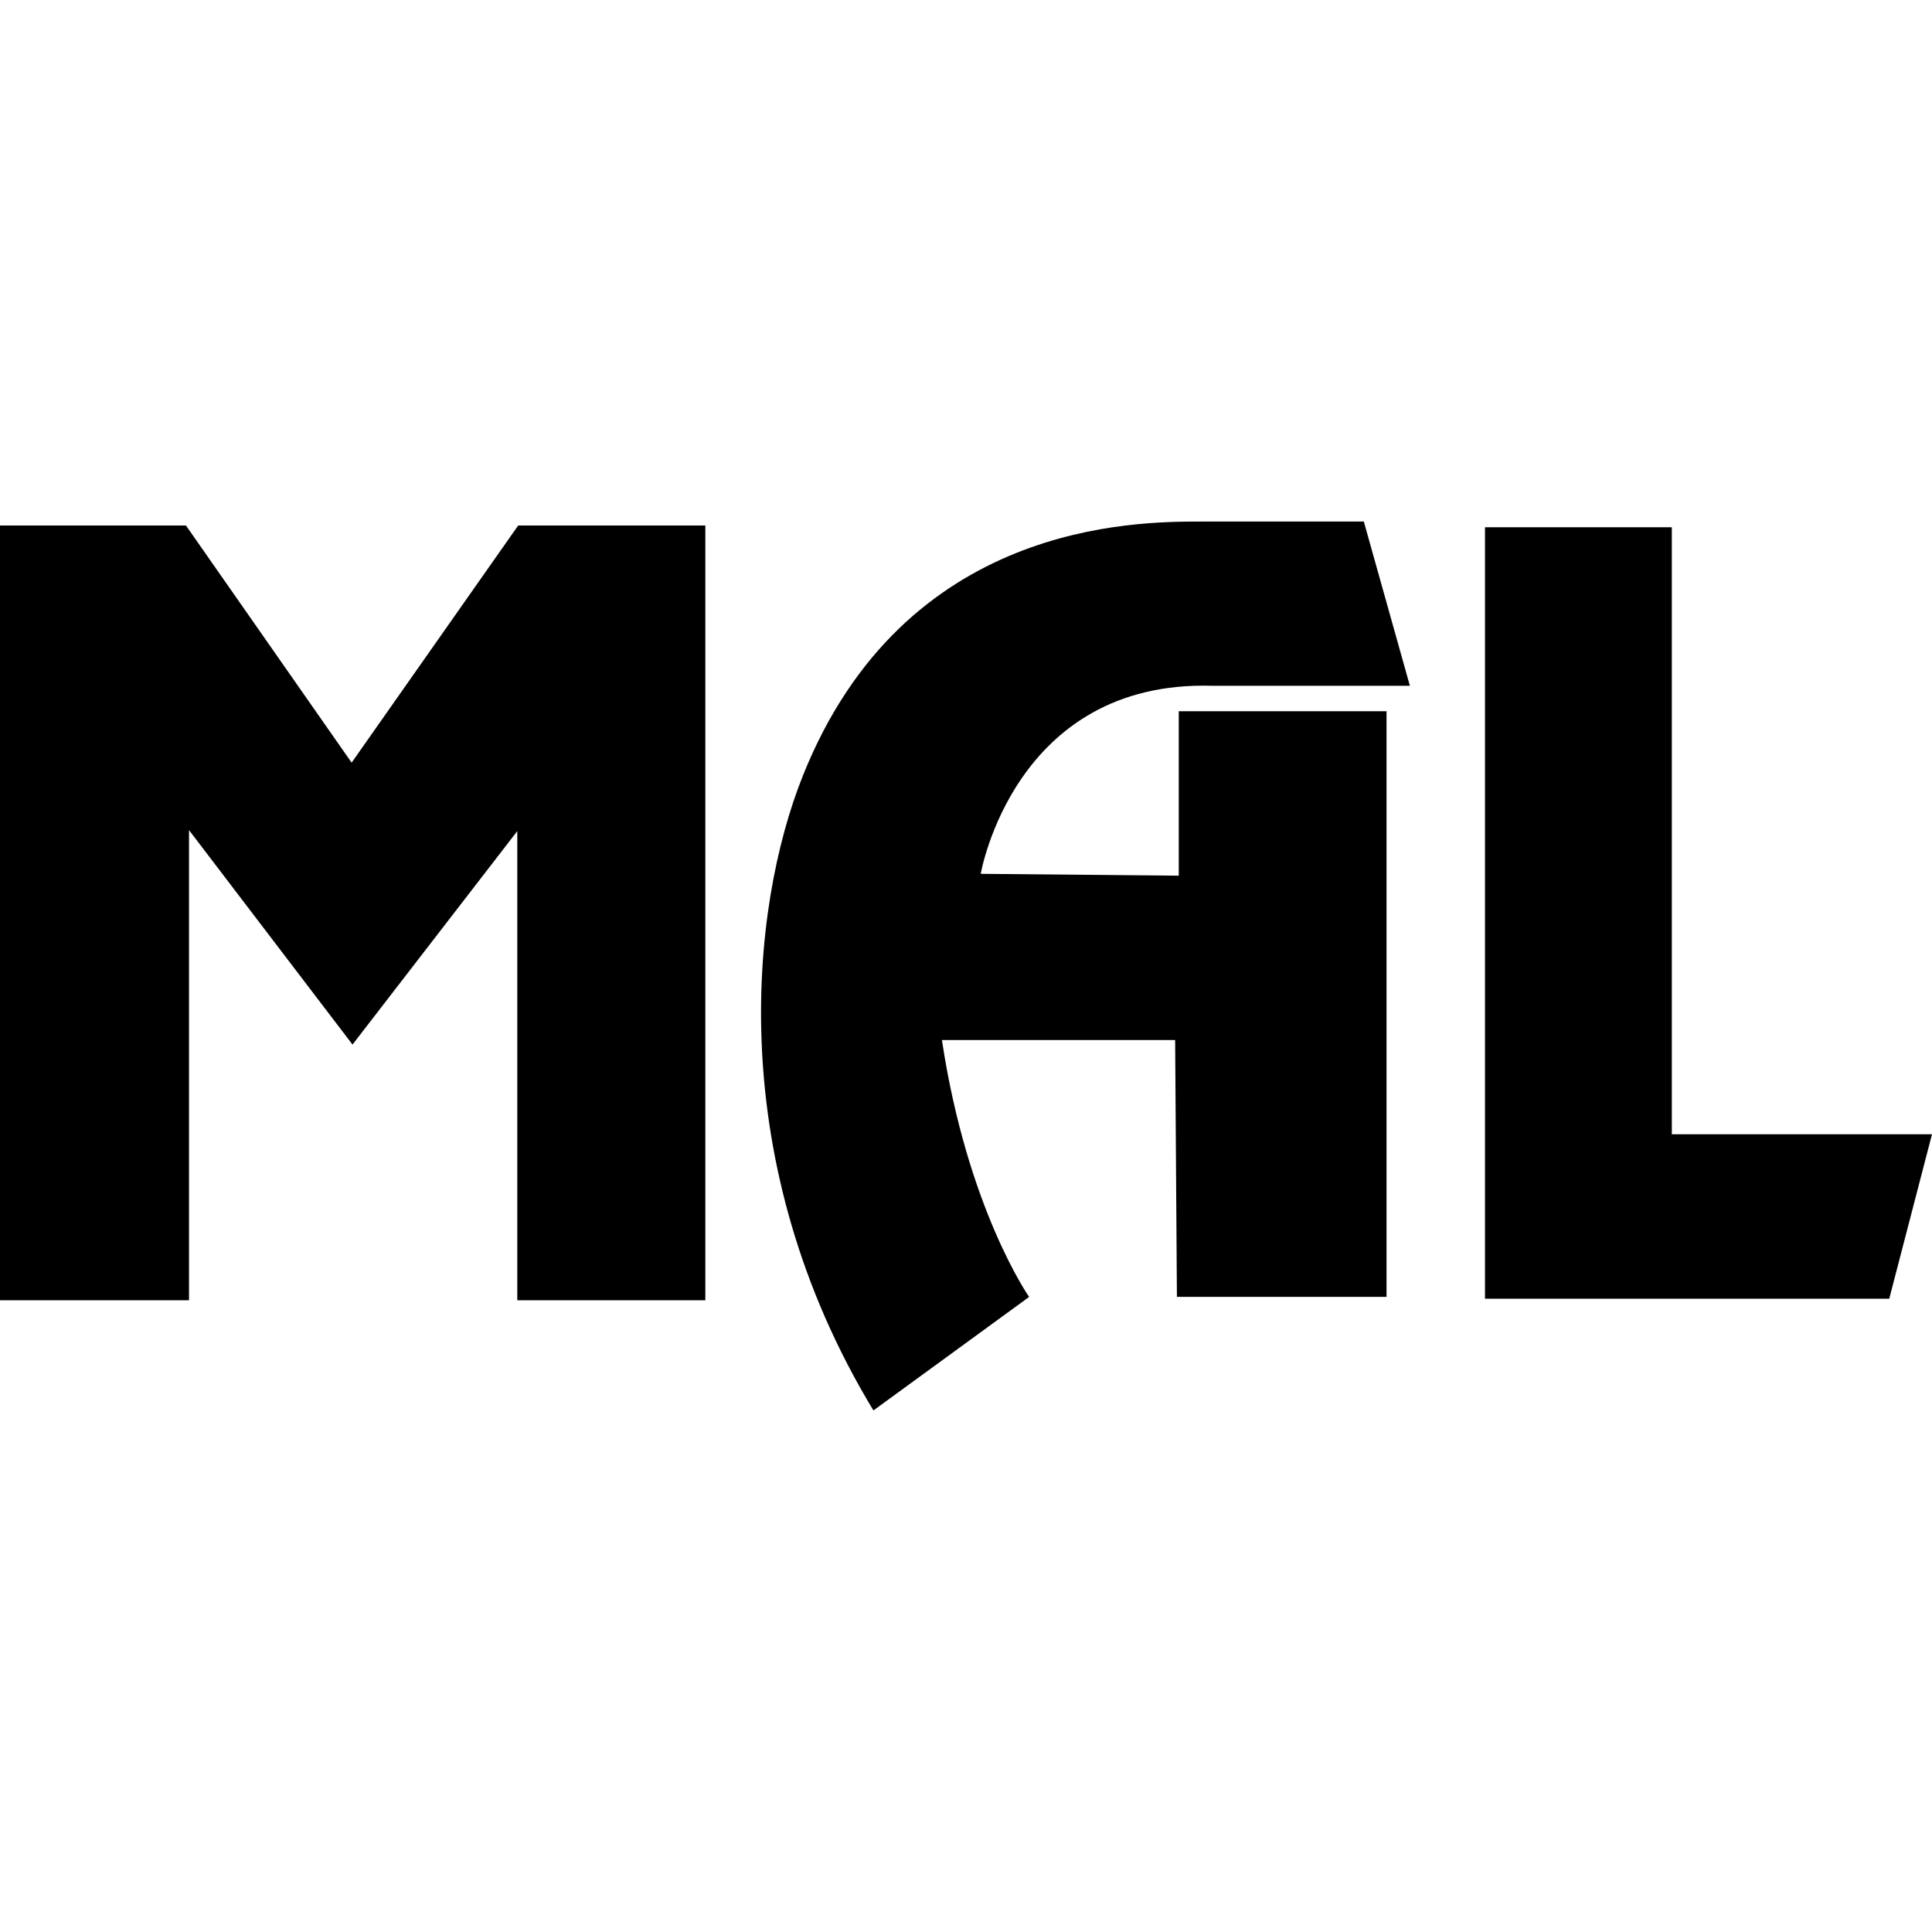
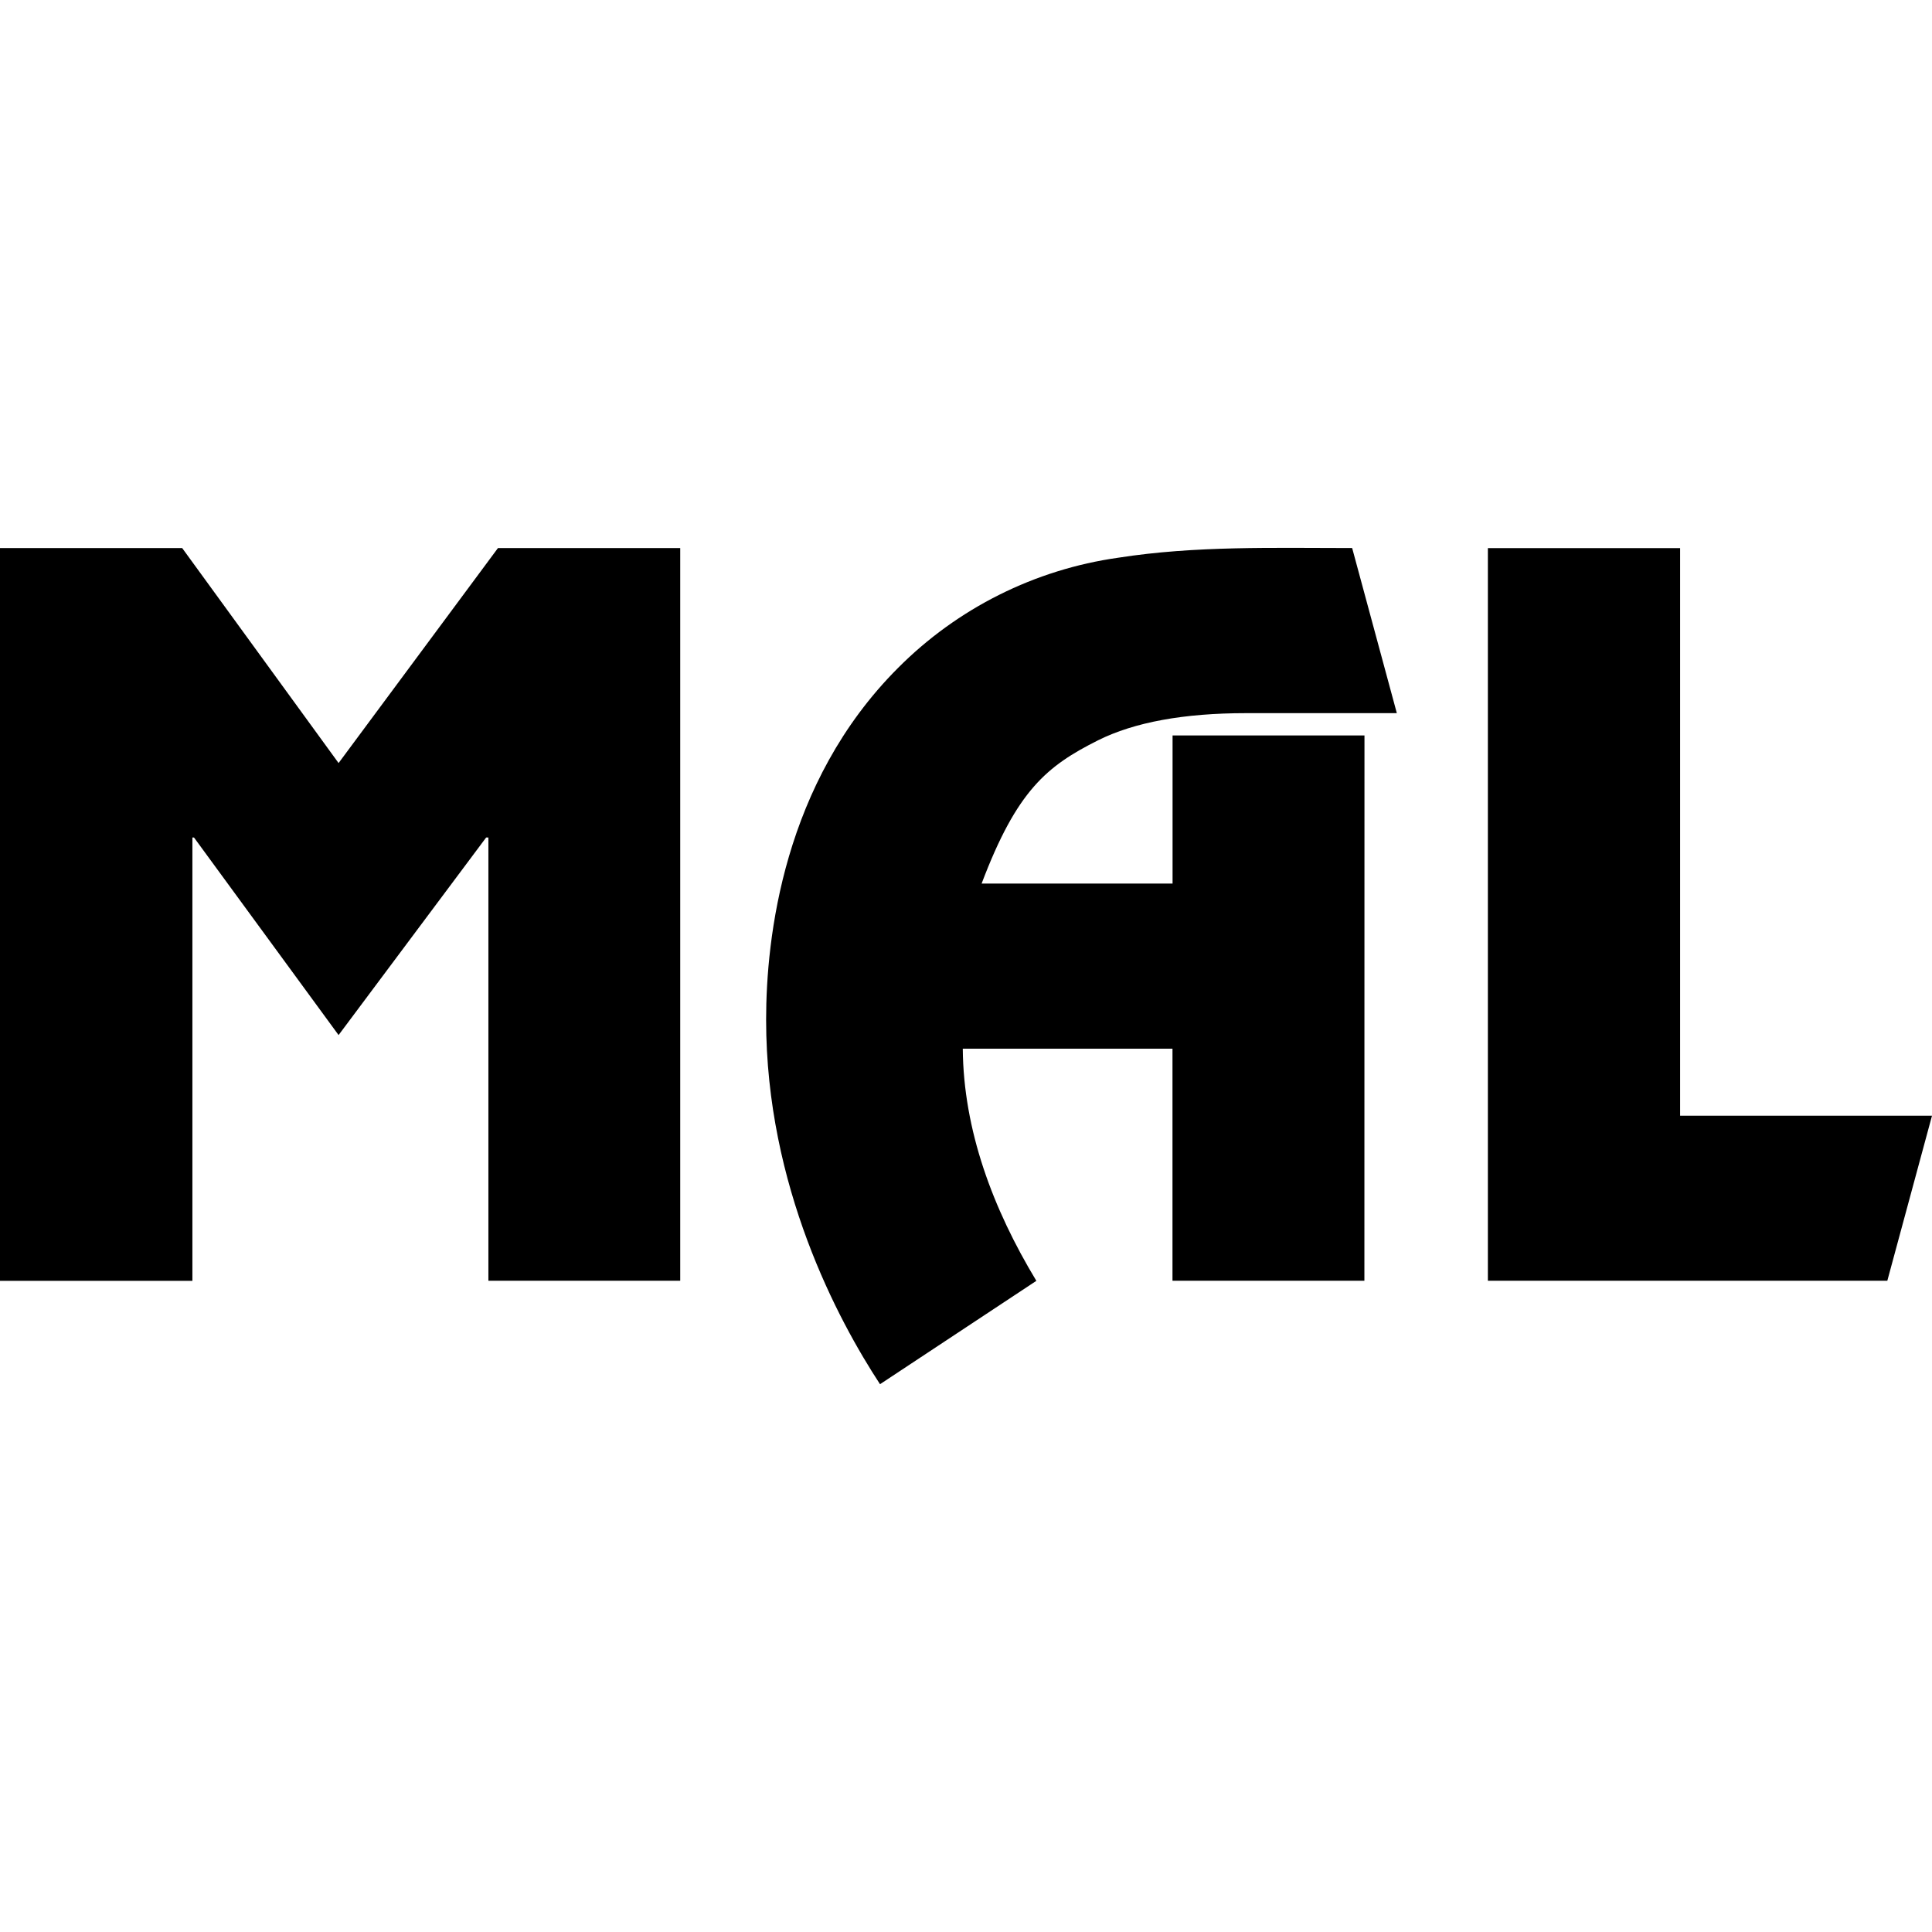
<svg xmlns="http://www.w3.org/2000/svg" role="img" viewBox="0 0 24 24">
-   <path d="M14.921 6.479c-.82 0-3.683 0-4.947 3.156-.662 1.652-.986 4.812.876 7.886l1.934-1.41s-.767-1.095-1.083-3.191h2.897l.022 3.19h2.604V8.835h-2.581v2.043l-2.46-.023s.413-2.408 2.877-2.336h2.454l-.572-2.04ZM0 6.528v9.624h2.348v-5.84l2.031 2.664 2.047-2.652v5.828h2.336V6.528H6.437L4.368 9.474 2.31 6.528Zm18.447.022v9.583h5.022L24 14.09h-3.232V6.55Z" />
+   <path d="M8.45 15.91H6.067v-5.506h-.028l-1.833 2.454-1.796-2.454H2.39v5.507H0V6.808h2.263l1.943 2.671 1.98-2.671H8.45zm8.499 0h-2.384v-2.883H11.96c.008 1.011.373 1.989.914 2.884l-1.942 1.284c-.52-.793-1.415-2.458-1.415-4.527 0-1.015.211-2.942 1.638-4.37a4.809 4.809 0 0 1 2.737-1.37c.96-.15 1.936-.12 2.905-.12l.555 2.051H15.48c-.776 0-1.389.113-1.839.337-.637.32-1.009.622-1.447 1.78h2.372v-1.84h2.384zm3.922-2.05H24l-.555 2.05h-4.962V6.809h2.388z" />
</svg>
